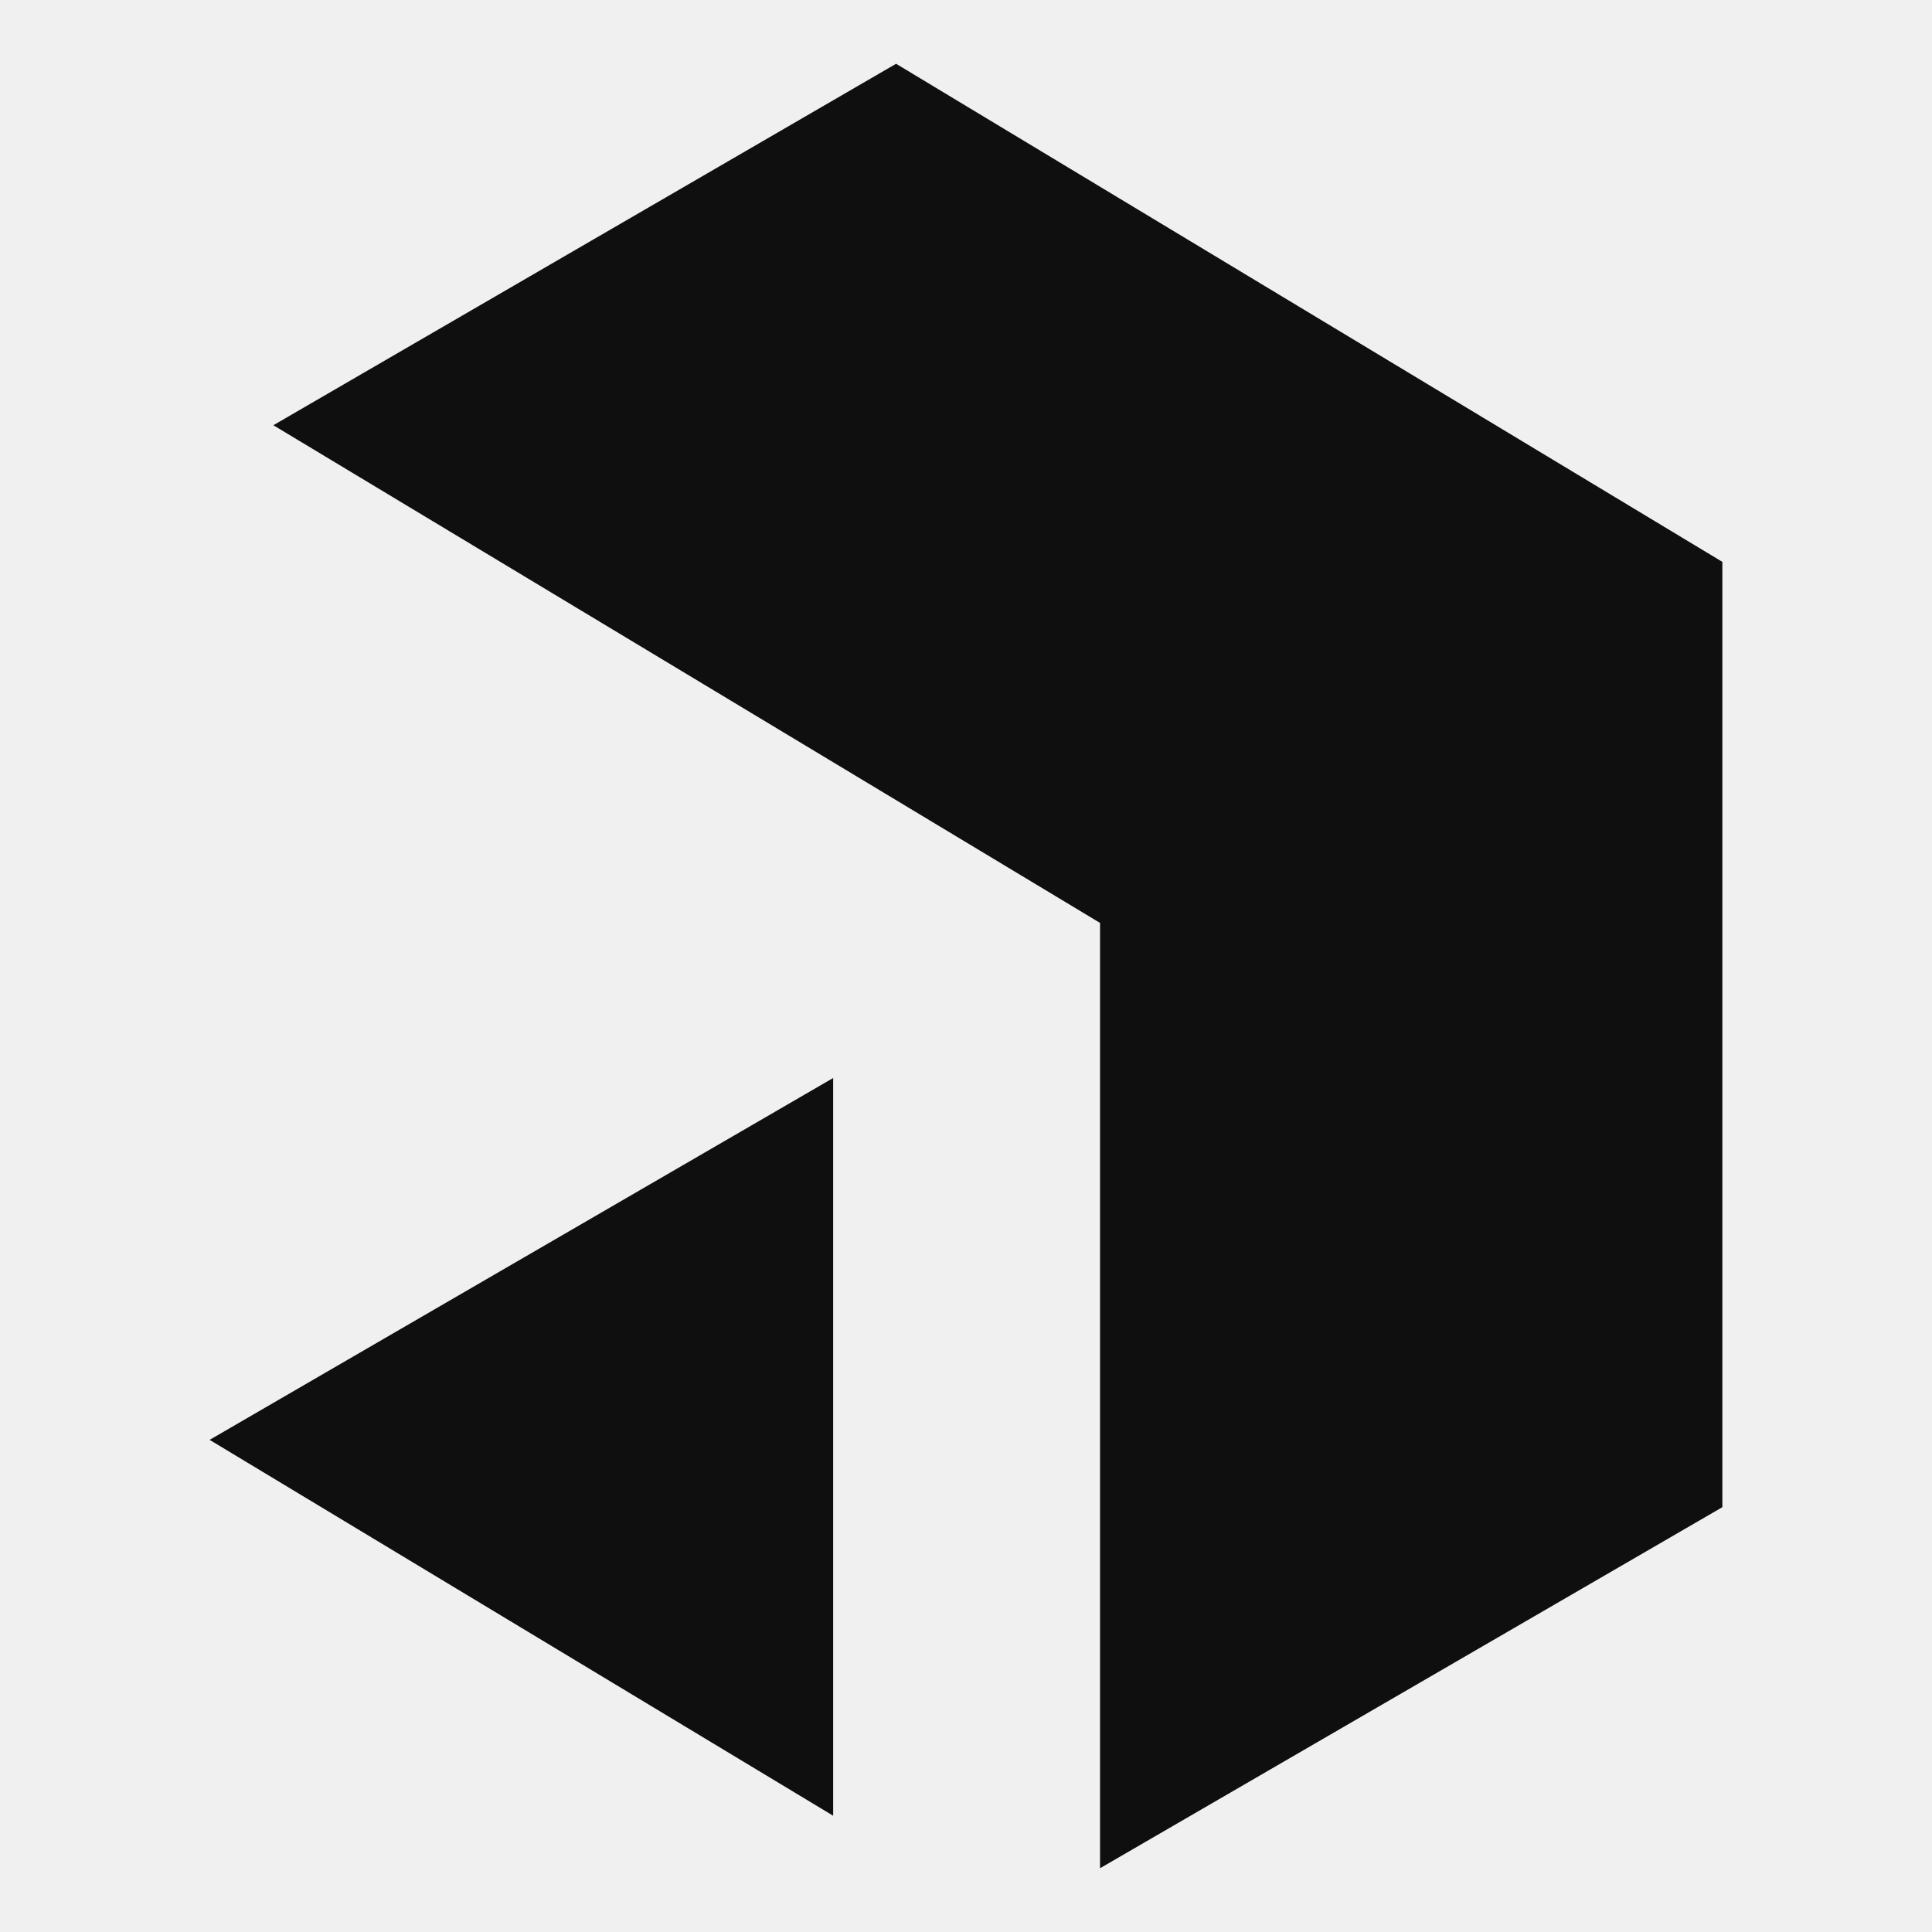
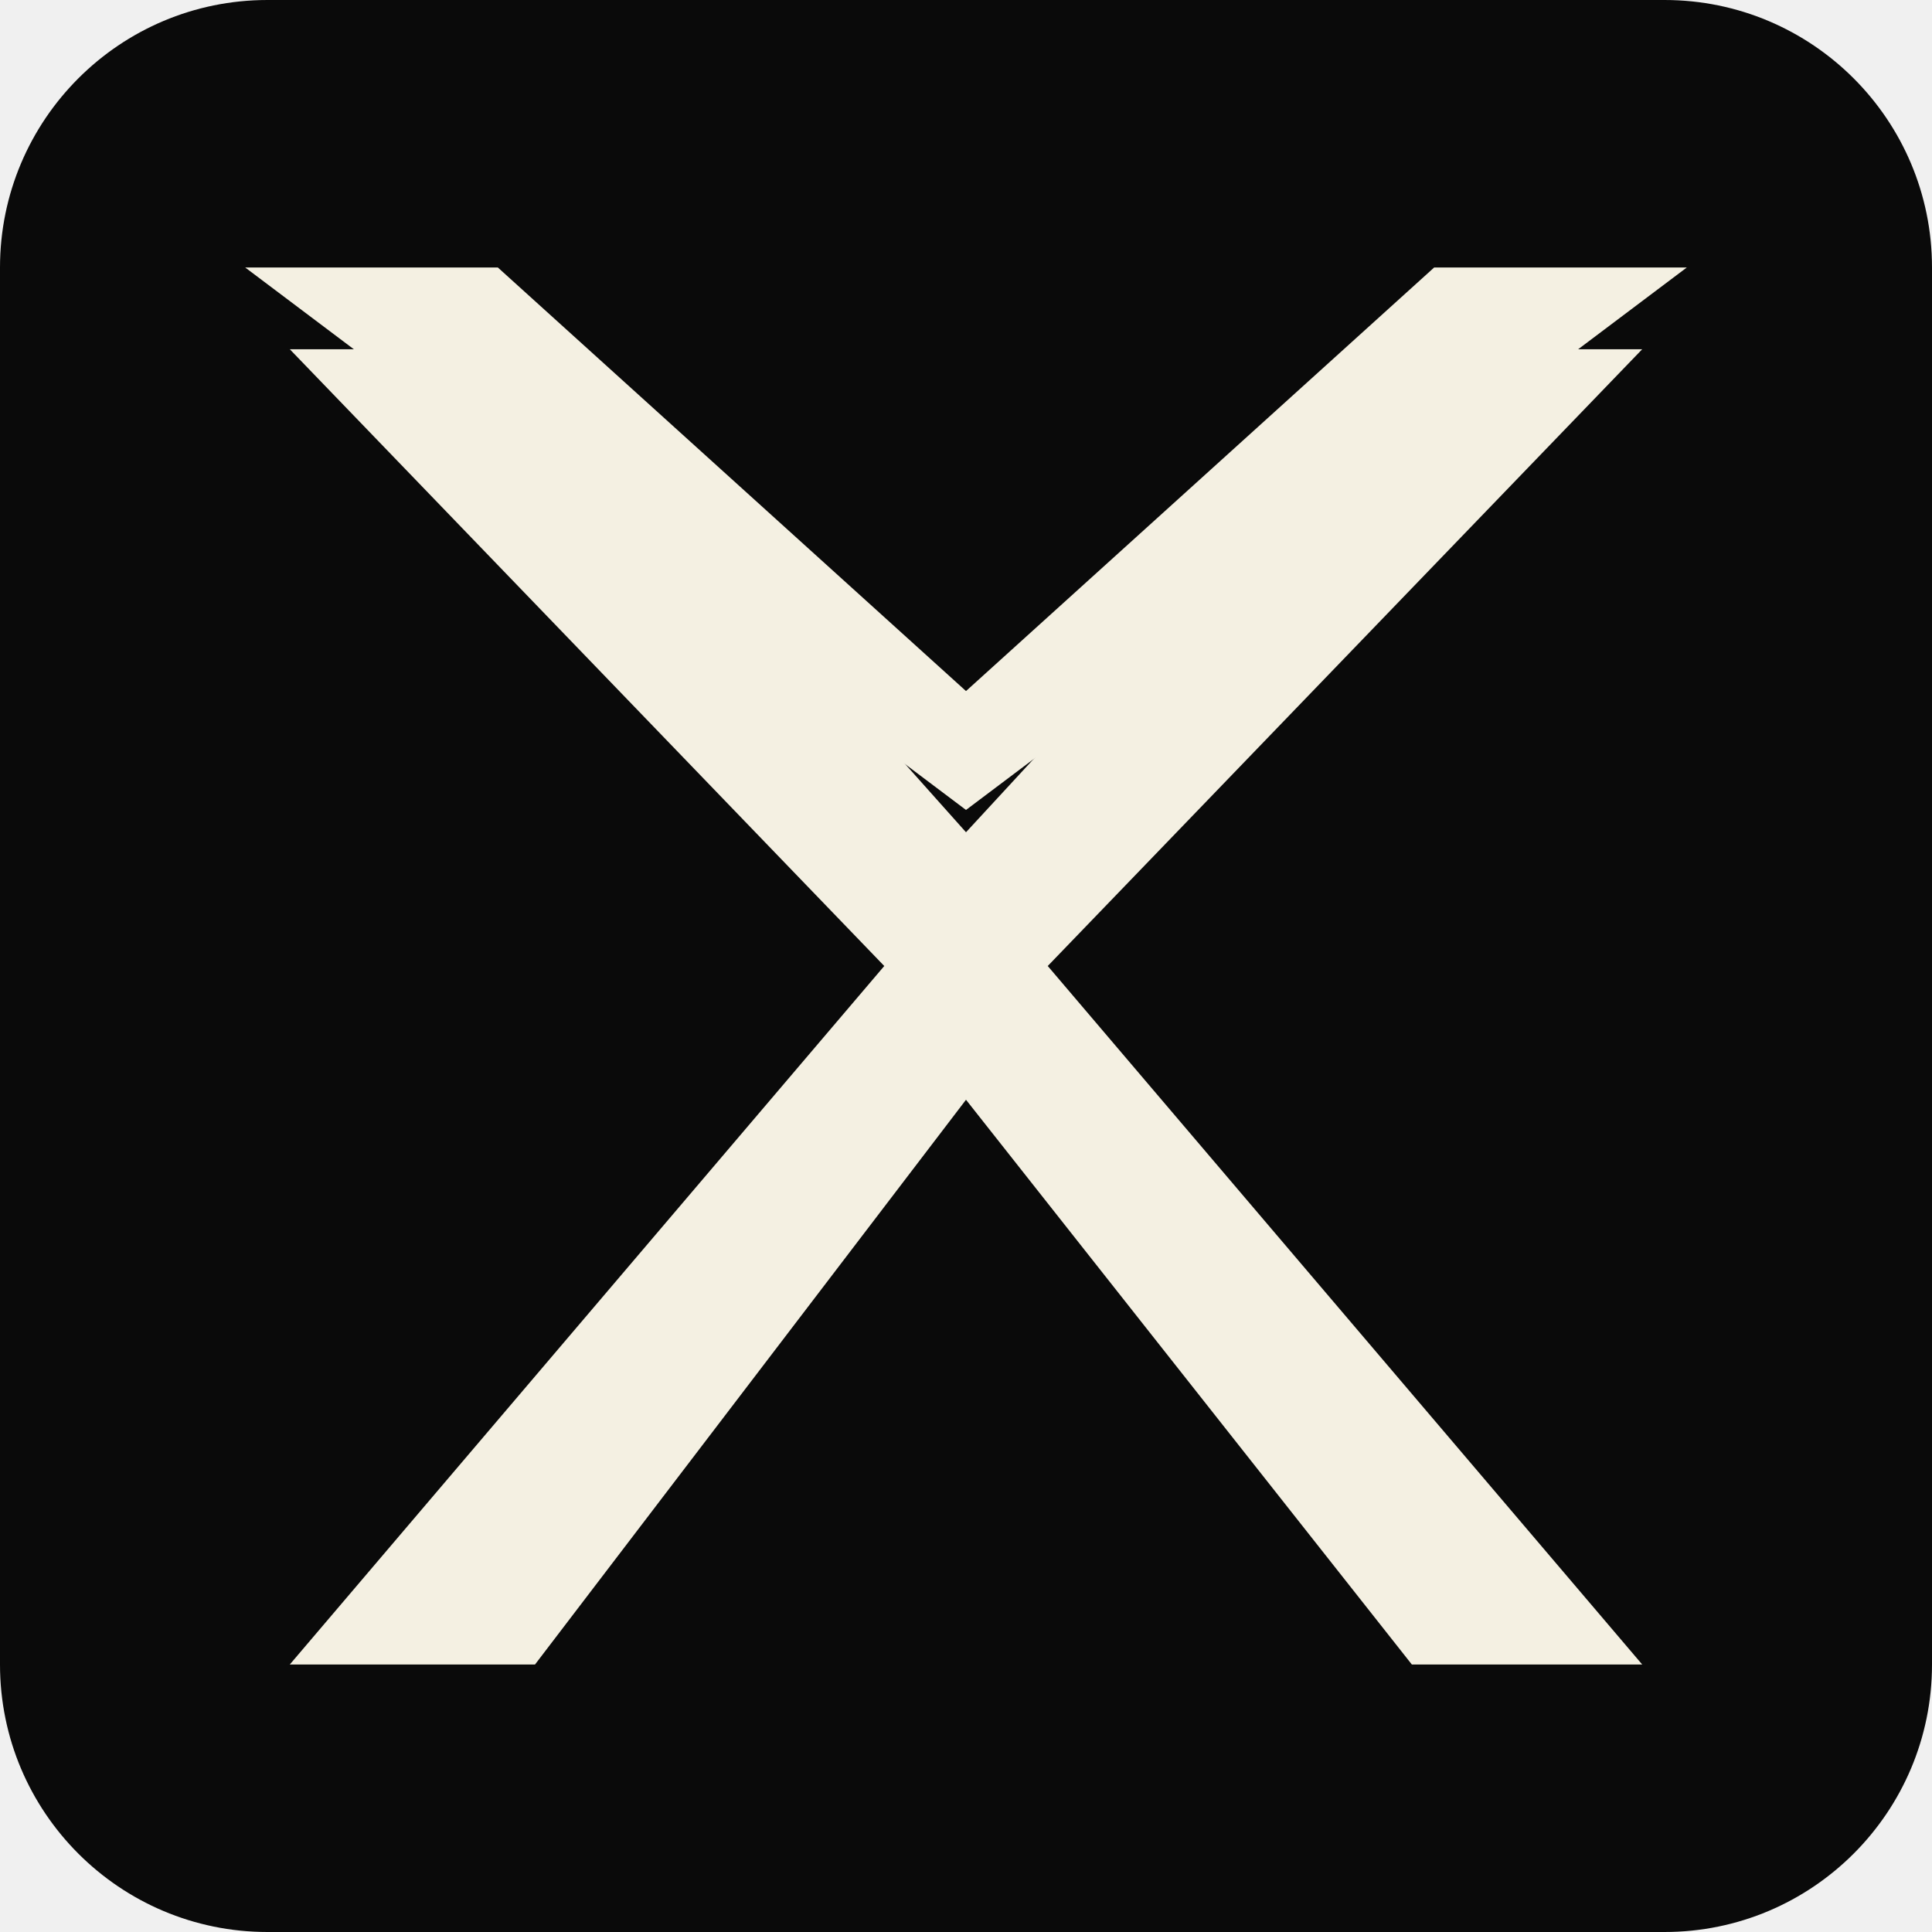
<svg xmlns="http://www.w3.org/2000/svg" width="260" height="260" viewBox="0 0 260 260" fill="none">
-   <style>
-     path {
-       fill: #0F0F0F;
-     }
- 
-     @media (prefers-color-scheme: dark) {
-       path {
-         fill: white;
-       }
-     }
-   </style>
-   <path d="M120.59 8.582L231.788 75.614V202.829L148.039 251.418V124.203L36.787 57.225L120.59 8.582Z" />
-   <path d="M112.123 244.353V145.073L28.211 193.769L112.123 244.353Z" />
+   <rect width="260" height="260" rx="36" fill="#0A0A0A" />
+   <path d="M33 36L130 109L227 36H193L130 93L67 36H33Z" fill="#F4F0E2" />
+   <path d="M39 47L119 130L39 224H72L130 148L190 224H221L141 130L221 47H190L130 112L72 47H39Z" fill="#F4F0E2" />
</svg>
